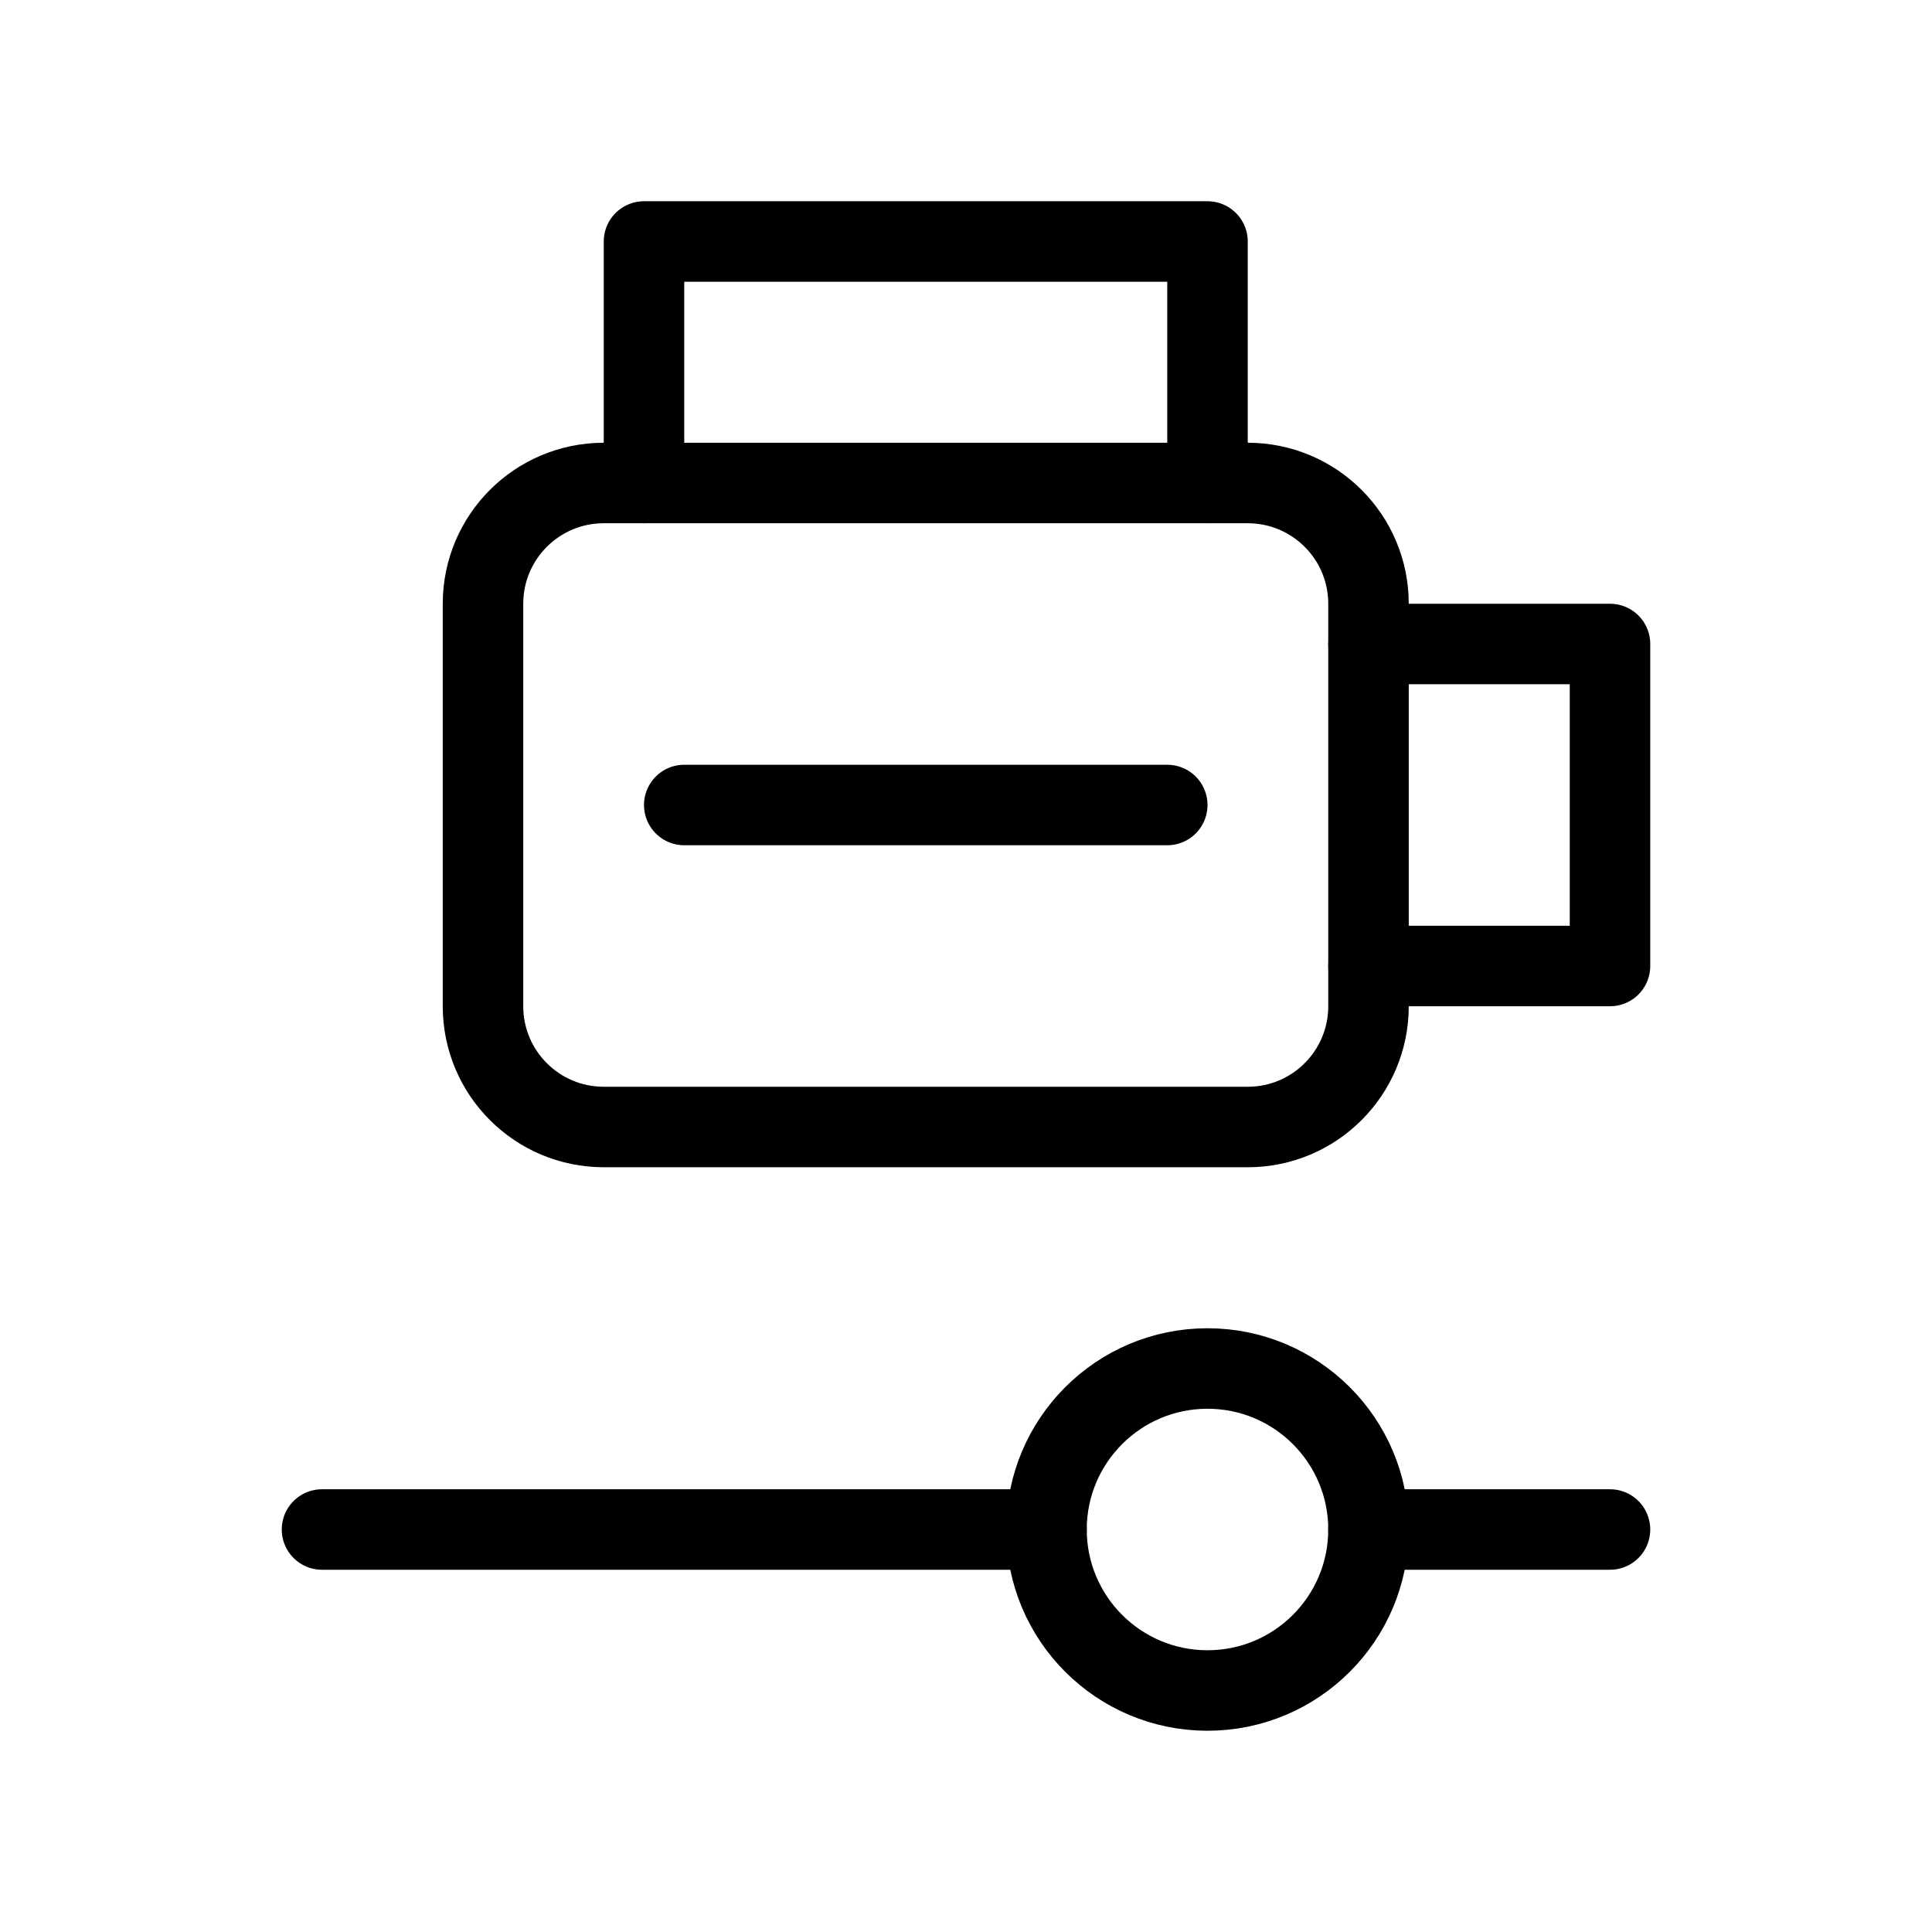
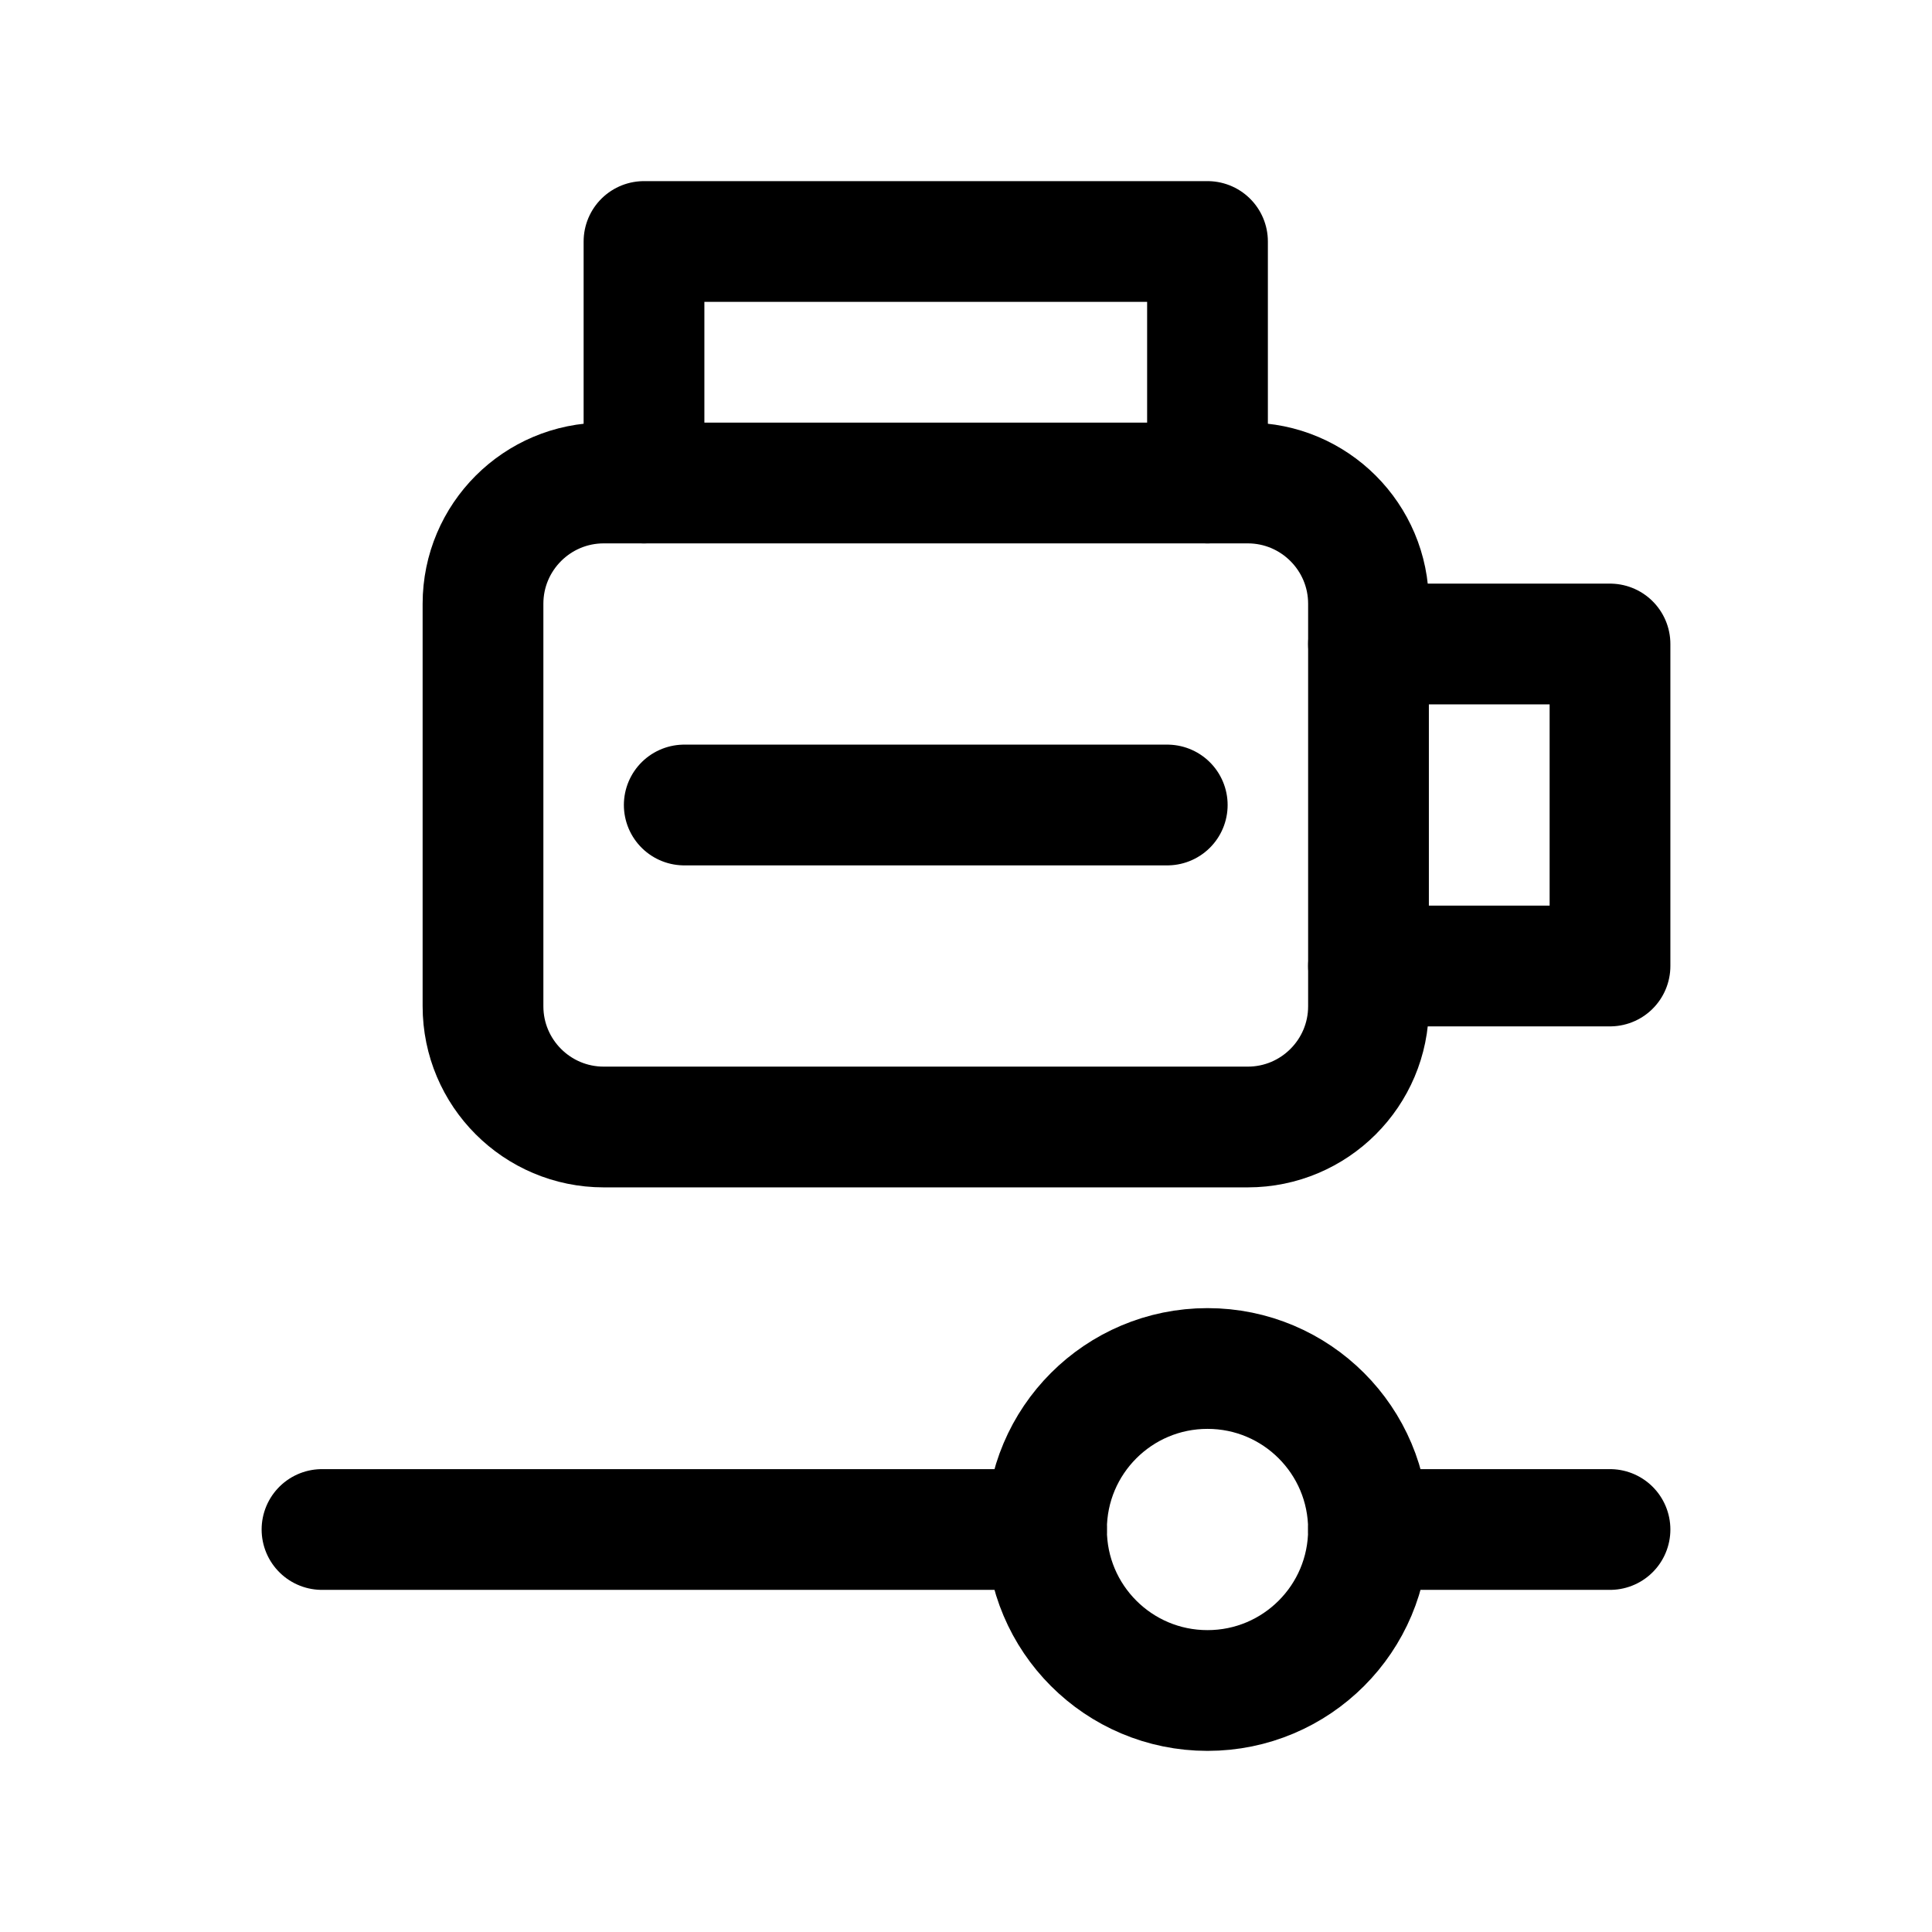
- <svg xmlns="http://www.w3.org/2000/svg" width="48" height="48" viewBox="0 0 48 48" fill="none">
-   <path d="M31 12H15C13.343 12 12 13.343 12 15V25C12 26.657 13.343 28 15 28H31C32.657 28 34 26.657 34 25V15C34 13.343 32.657 12 31 12Z" stroke="currentColor" stroke-width="2" stroke-linecap="round" stroke-linejoin="round" />
-   <path d="M16 12V6H30V12" stroke="currentColor" stroke-width="2" stroke-linecap="round" stroke-linejoin="round" />
-   <path d="M17 20H29" stroke="currentColor" stroke-width="2" stroke-linecap="round" stroke-linejoin="round" />
-   <path d="M34 16H40V24H34" stroke="currentColor" stroke-width="2" stroke-linecap="round" stroke-linejoin="round" />
-   <path d="M8 38H26M34 38H40" stroke="currentColor" stroke-width="2" stroke-linecap="round" stroke-linejoin="round" />
-   <path d="M30 42C32.209 42 34 40.209 34 38C34 35.791 32.209 34 30 34C27.791 34 26 35.791 26 38C26 40.209 27.791 42 30 42Z" stroke="currentColor" stroke-width="2" stroke-linecap="round" stroke-linejoin="round" />
+ <svg xmlns="http://www.w3.org/2000/svg" width="24" height="24" viewBox="0 0 24 24" fill="none">
+   <path d="M7.5 6H15.5C16.328 6 17 6.672 17 7.5V12.5C17 13.328 16.328 14 15.5 14H7.5C6.672 14 6 13.328 6 12.5V7.5C6 6.672 6.672 6 7.5 6Z" stroke-width="1.5" stroke-linecap="round" stroke-linejoin="round" stroke="currentColor" />
+   <path d="M8 6V3H15V6" stroke-width="1.5" stroke-linecap="round" stroke-linejoin="round" stroke="currentColor" />
+   <path d="M8.5 10H14.5" stroke-width="1.5" stroke-linecap="round" stroke-linejoin="round" stroke="currentColor" />
+   <path d="M17 8H20V12H17" stroke-width="1.5" stroke-linecap="round" stroke-linejoin="round" stroke="currentColor" />
+   <path d="M4 19H13M17 19H20" stroke-width="1.5" stroke-linecap="round" stroke-linejoin="round" stroke="currentColor" />
+   <path d="M17 19C17 20.105 16.105 21 15 21C13.895 21 13 20.105 13 19C13 17.895 13.895 17 15 17C16.105 17 17 17.895 17 19Z" stroke-width="1.5" stroke-linecap="round" stroke-linejoin="round" stroke="currentColor" />
</svg>
